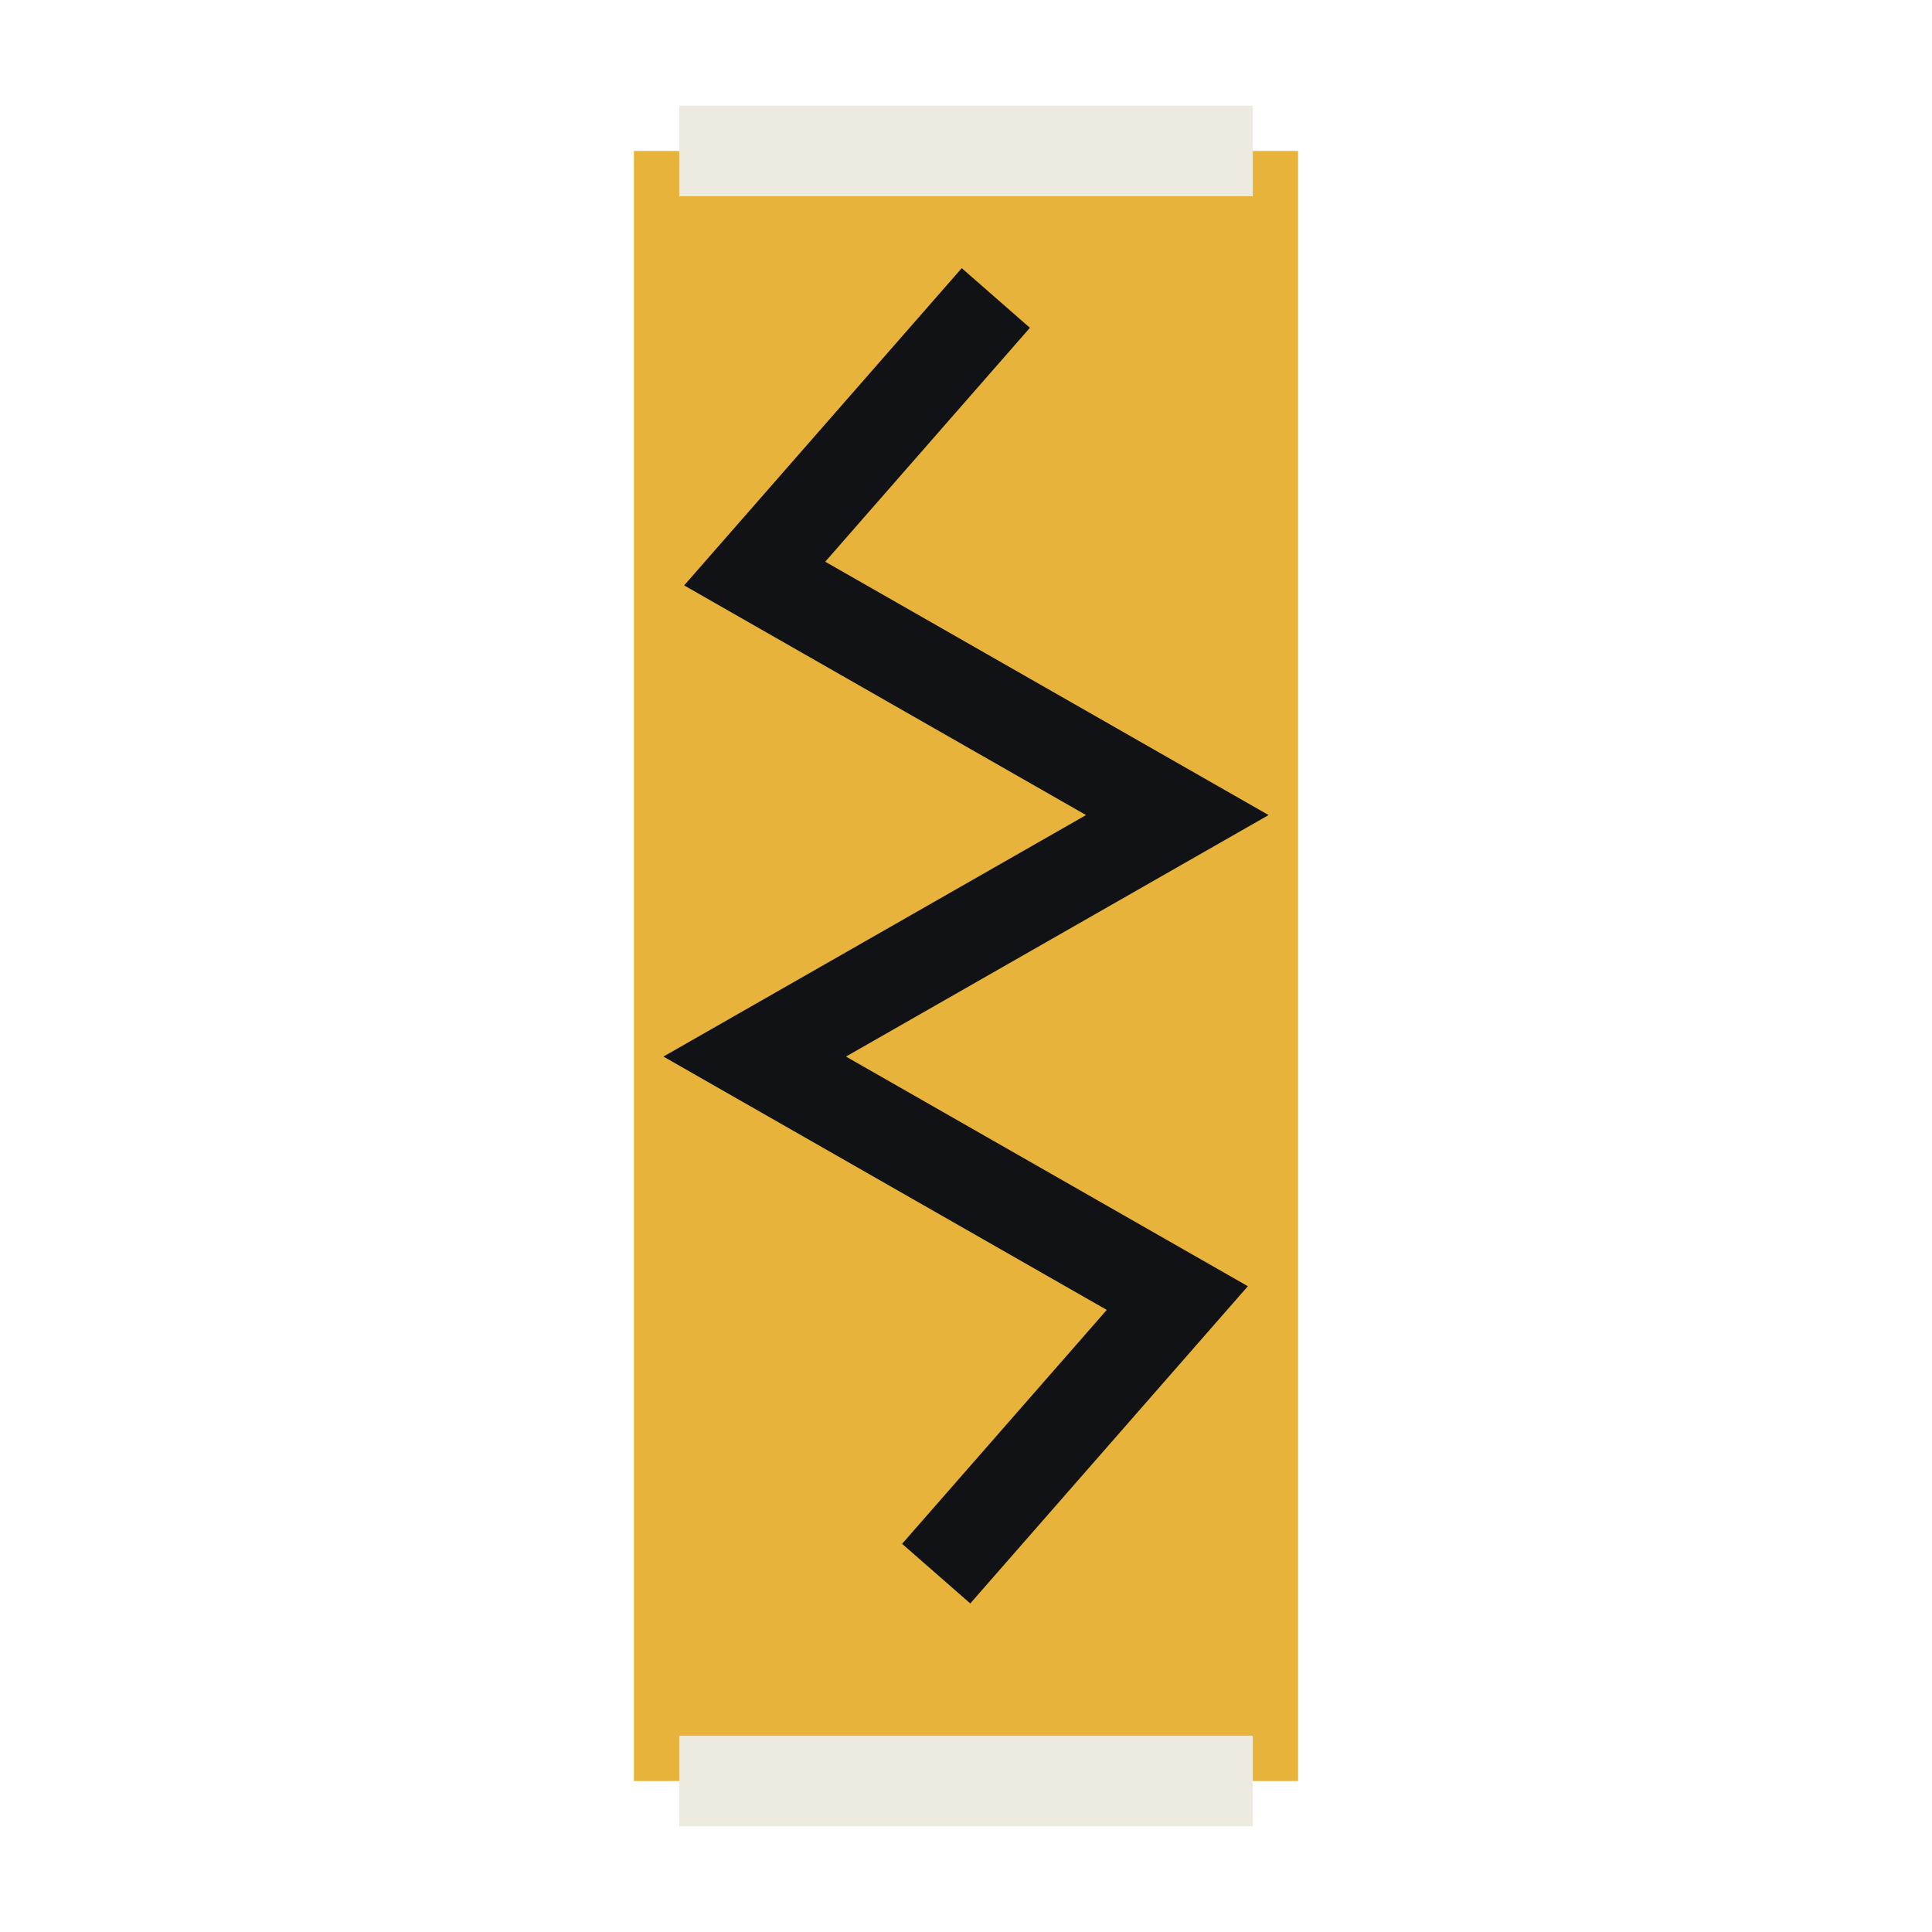
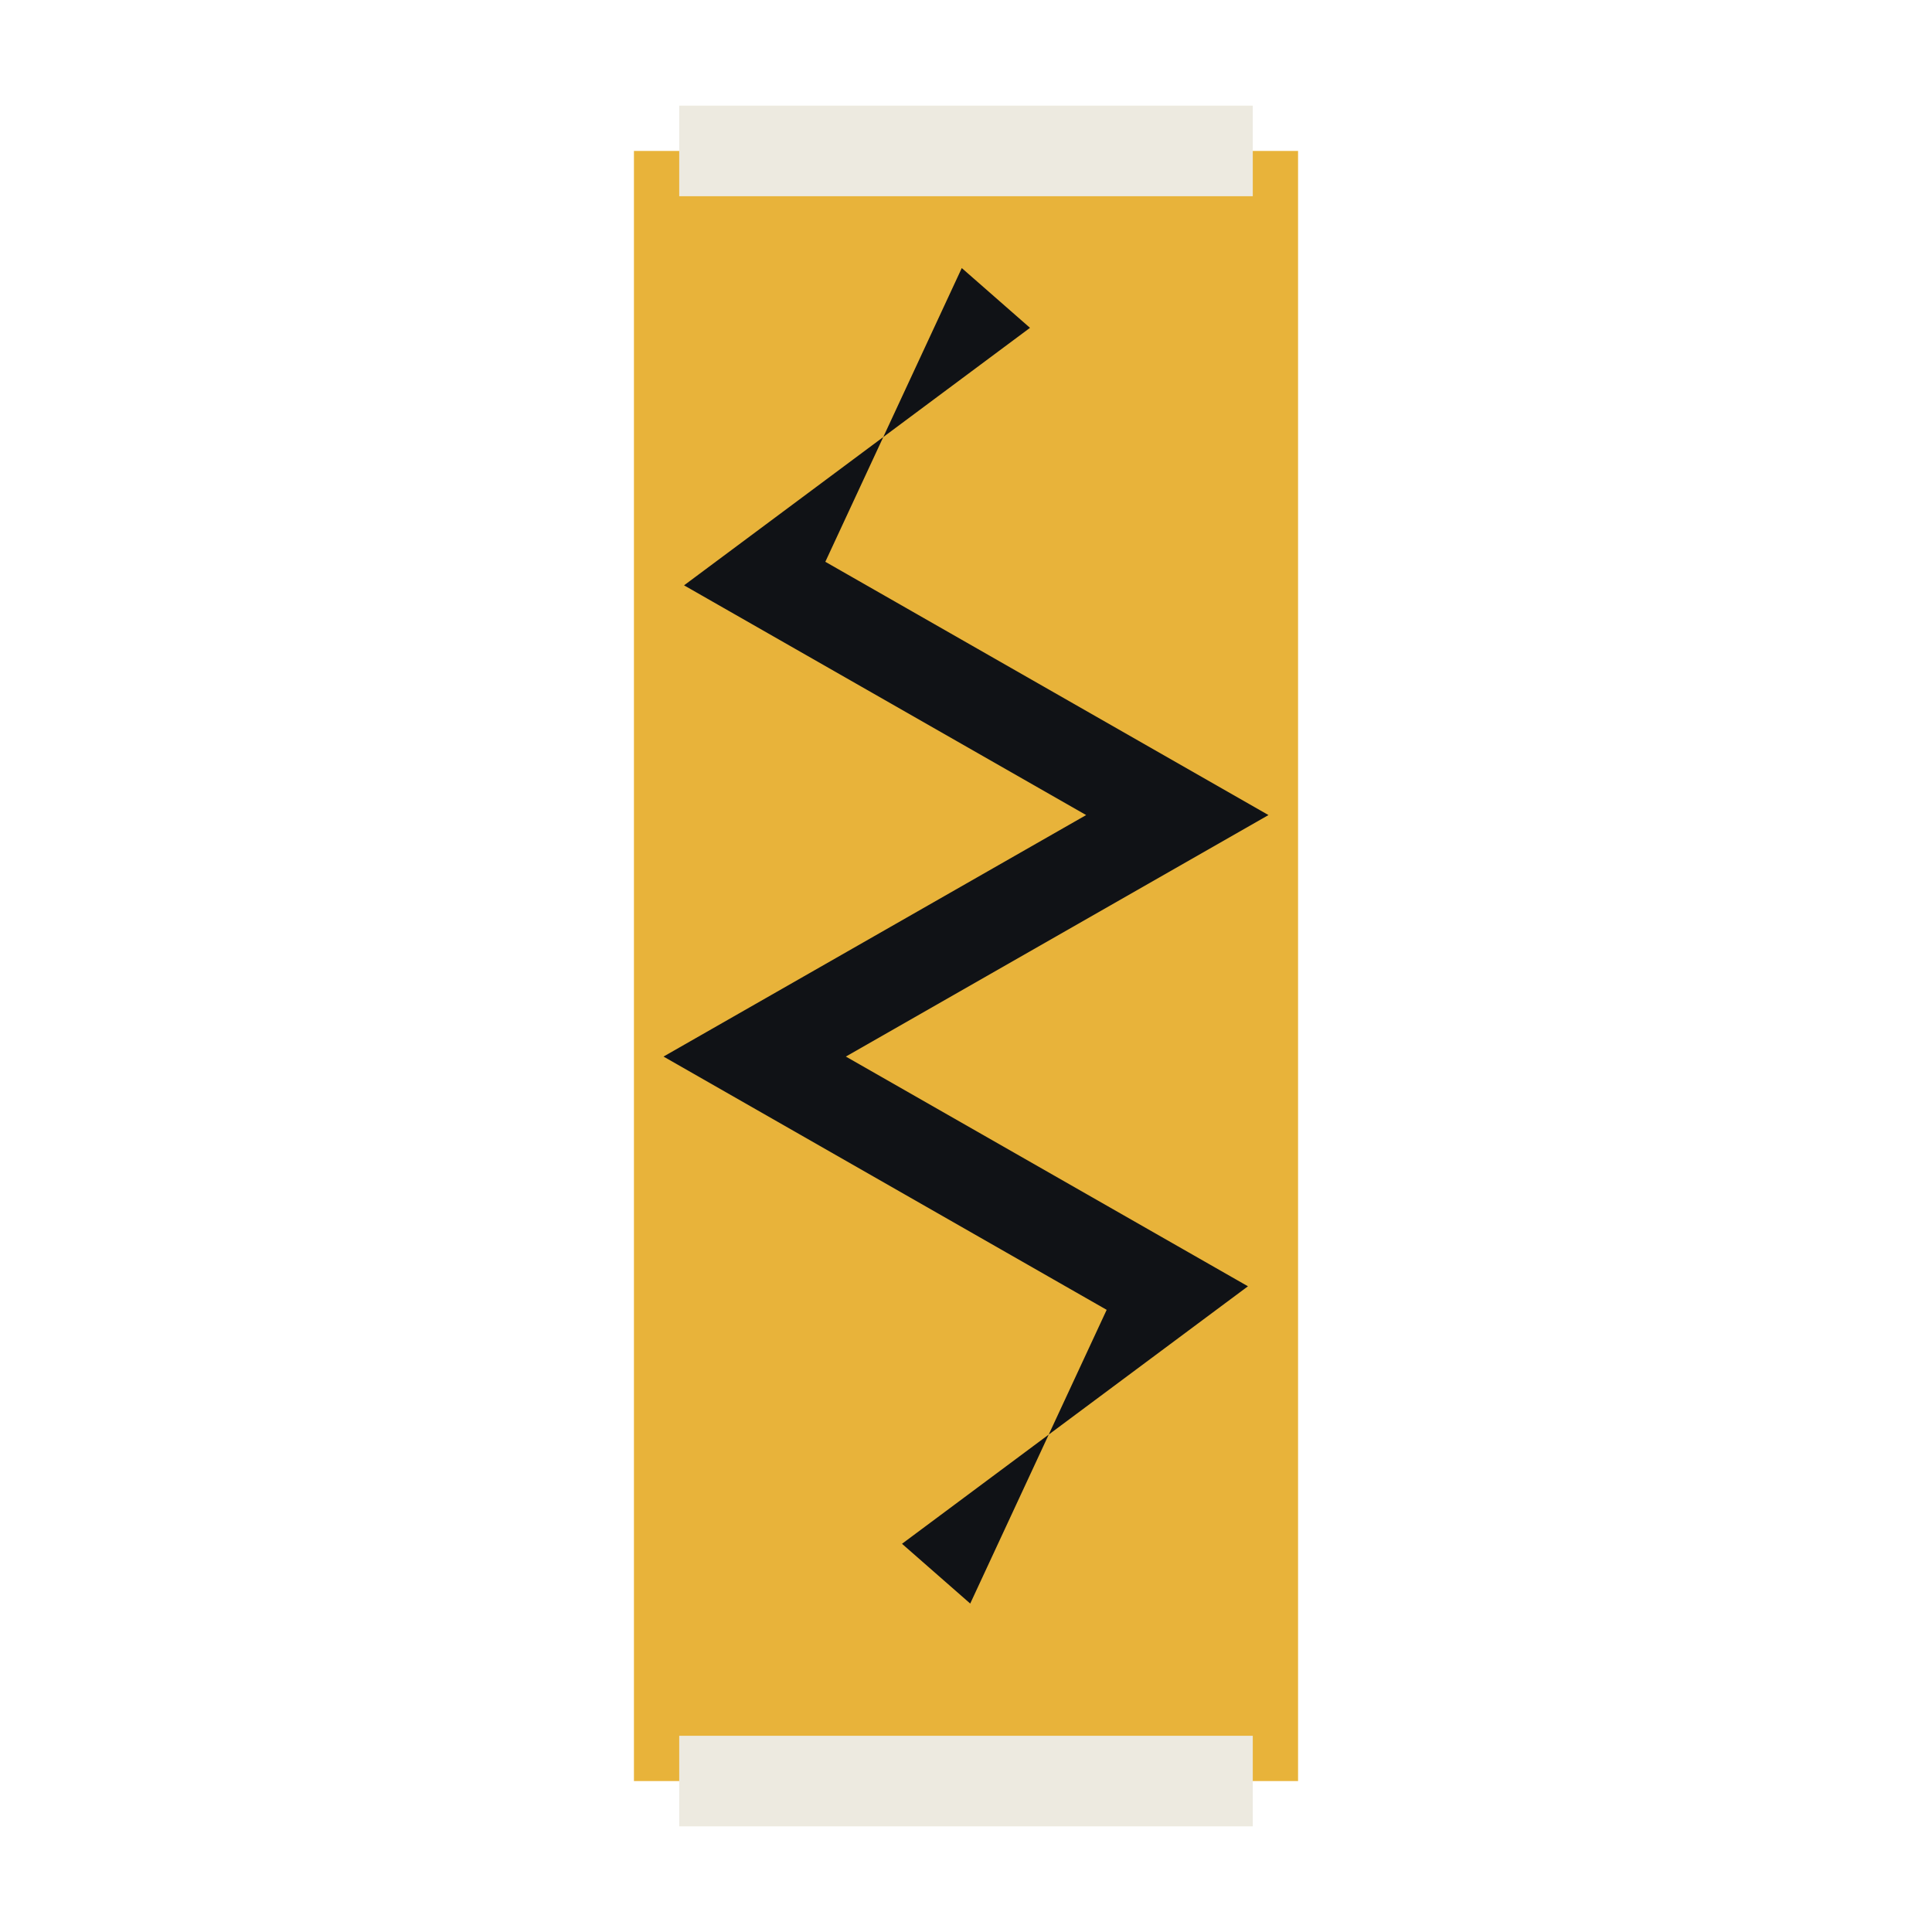
<svg xmlns="http://www.w3.org/2000/svg" viewBox="0 0 64 64" width="64" height="64">
-   <rect x="21" y="5" width="22" height="54" fill="#E8B33A" />
-   <polyline points="32,11 25,19 39,27 25,35 39,43 32,51" fill="none" stroke="#101216" stroke-width="3" stroke-linecap="square" stroke-linejoin="miter" />
-   <line x1="24" y1="5" x2="40" y2="5" stroke="#EDEAE0" stroke-width="3" stroke-linecap="square" />
-   <line x1="24" y1="59" x2="40" y2="59" stroke="#EDEAE0" stroke-width="3" stroke-linecap="square" />
+   <defs />
+   <path d="M21.00 5.00 H43.00 V59.00 H21.00 Z" fill="#E8B33A" fill-rule="evenodd" />
+   <path d="M31.86 8.88 L27.34 18.61 L42.02 27.00 L28.02 35.00 L41.34 42.61 L29.88 51.14 L32.14 53.12 L36.66 43.39 L21.98 35.00 L35.98 27.00 L22.66 19.39 L34.12 10.86 Z" fill="#101216" fill-rule="evenodd" />
+   <path d="M22.50 6.50 L41.50 6.50 L41.50 3.50 L22.50 3.50 Z" fill="#EDEAE0" fill-rule="evenodd" />
+   <path d="M22.50 60.50 L41.50 60.50 L41.50 57.50 L22.50 57.50 Z" fill="#EDEAE0" fill-rule="evenodd" />
</svg>
